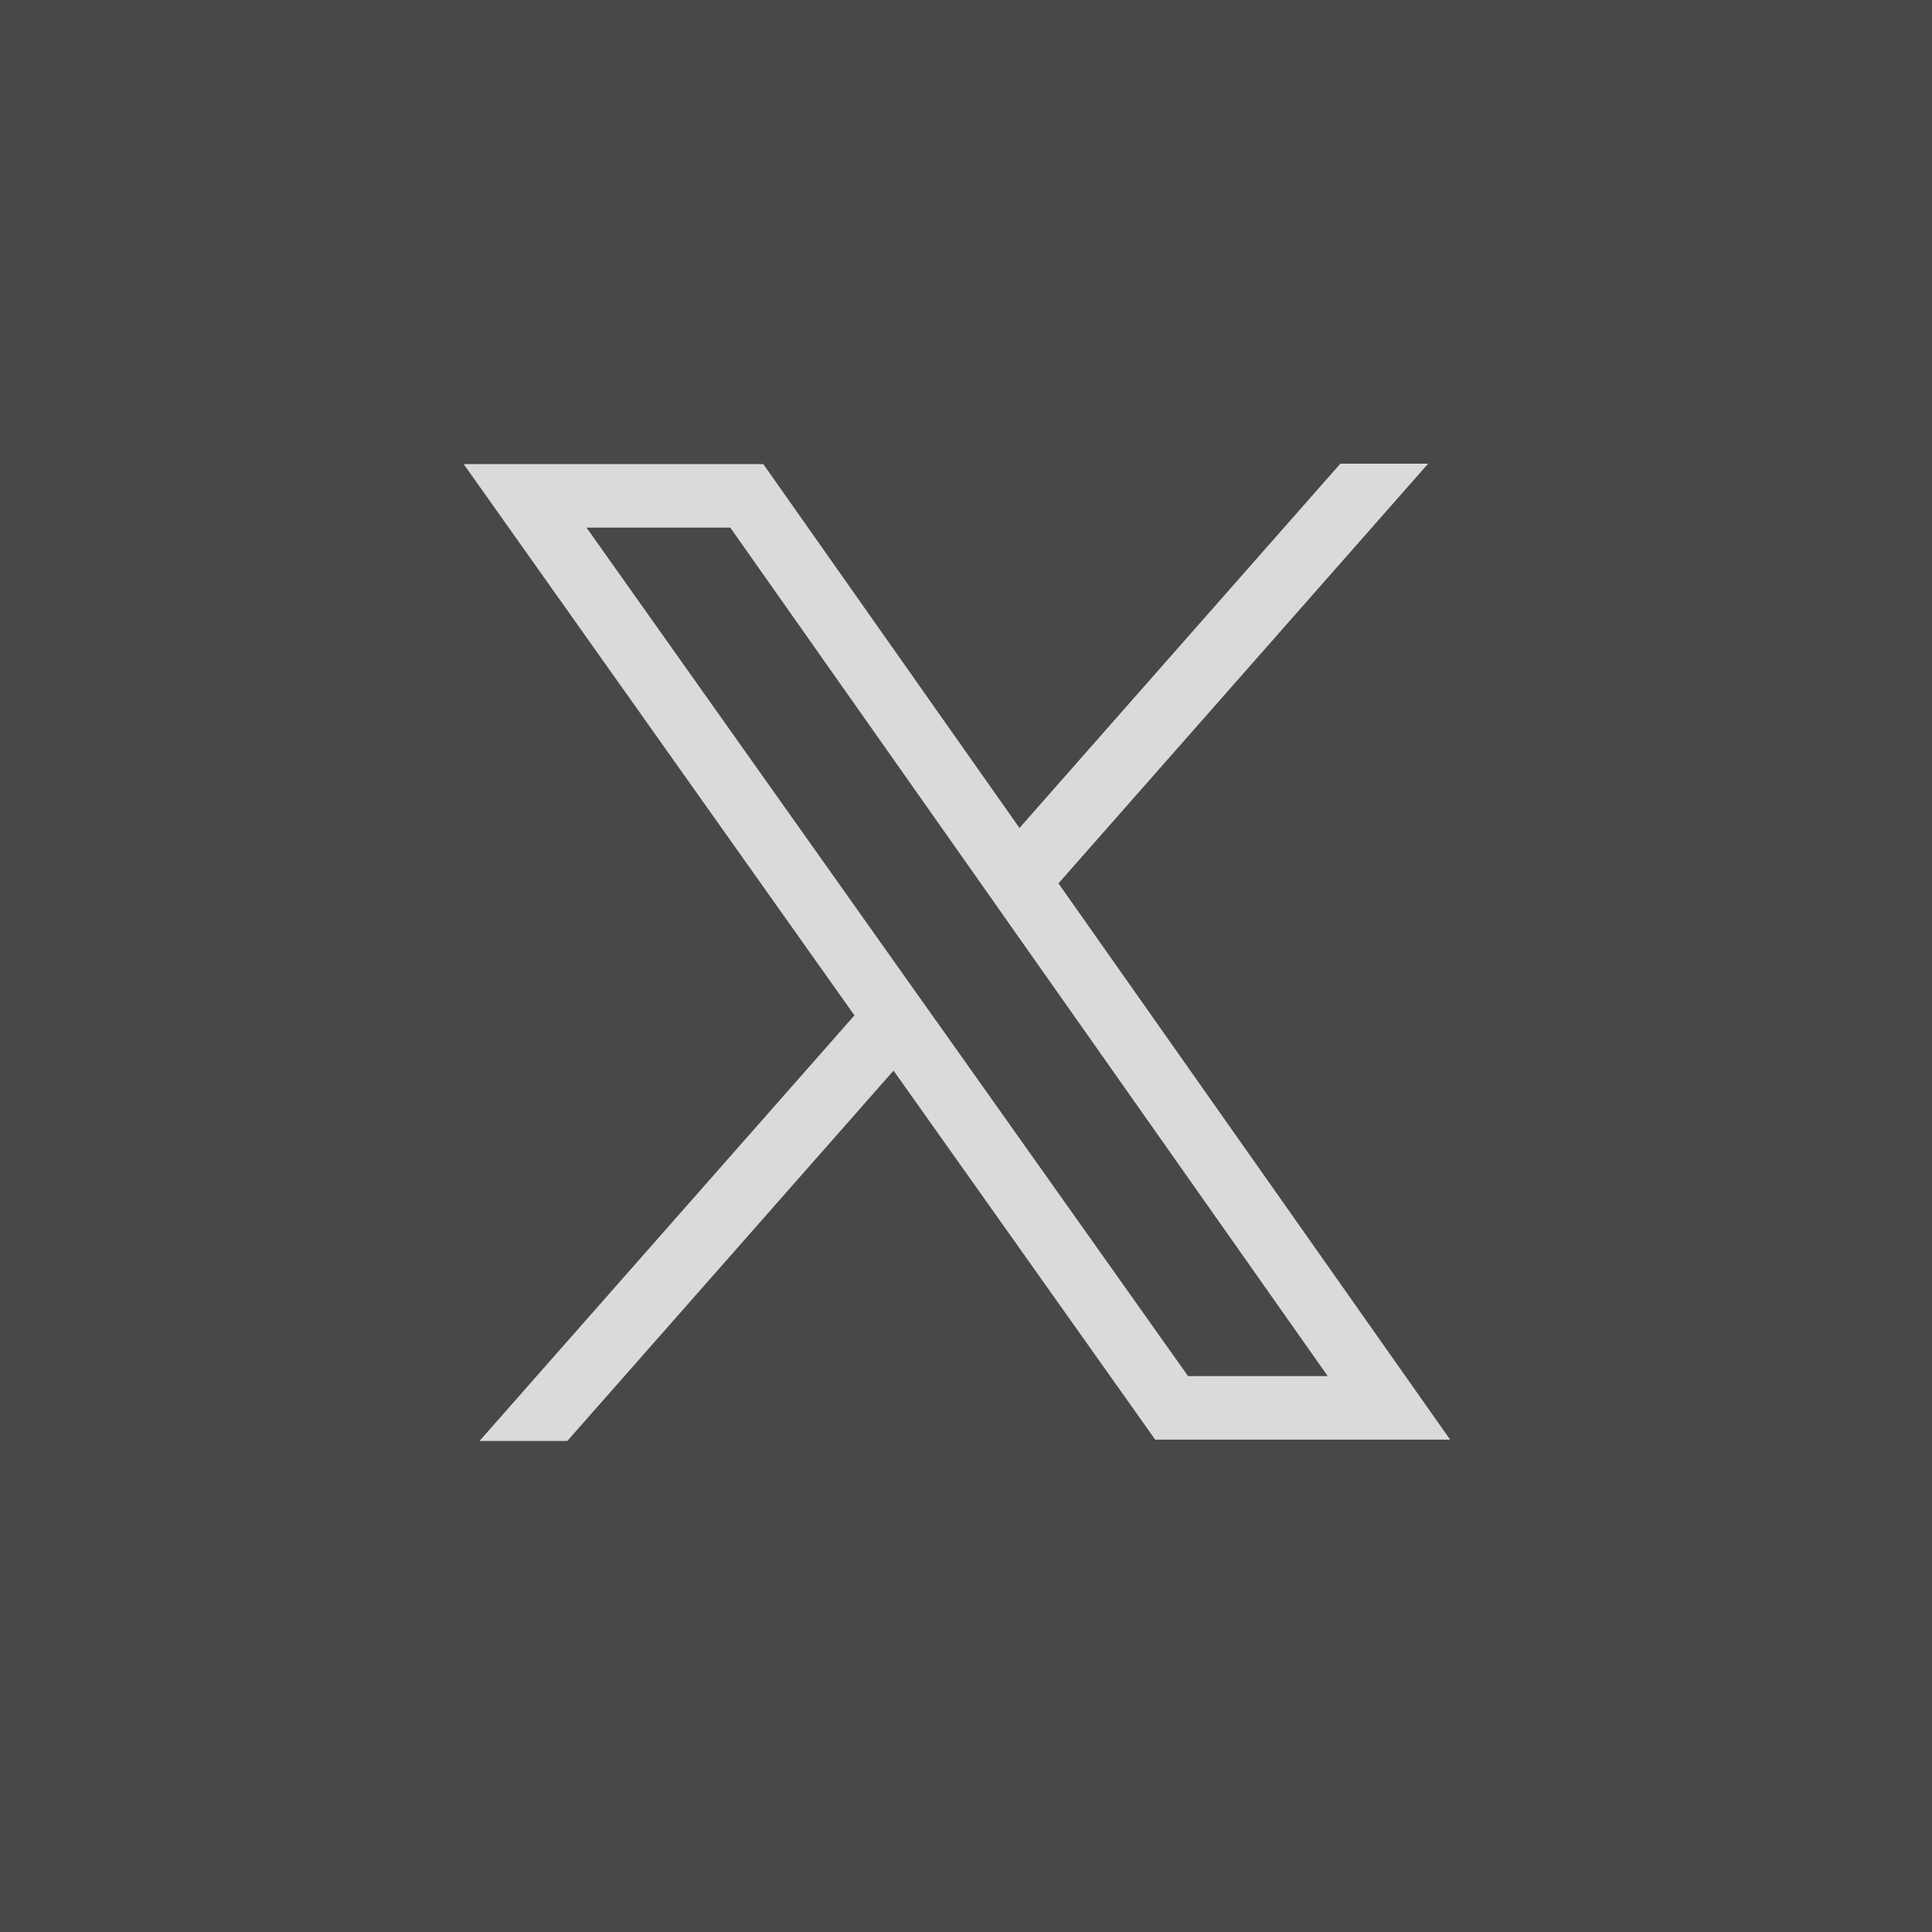
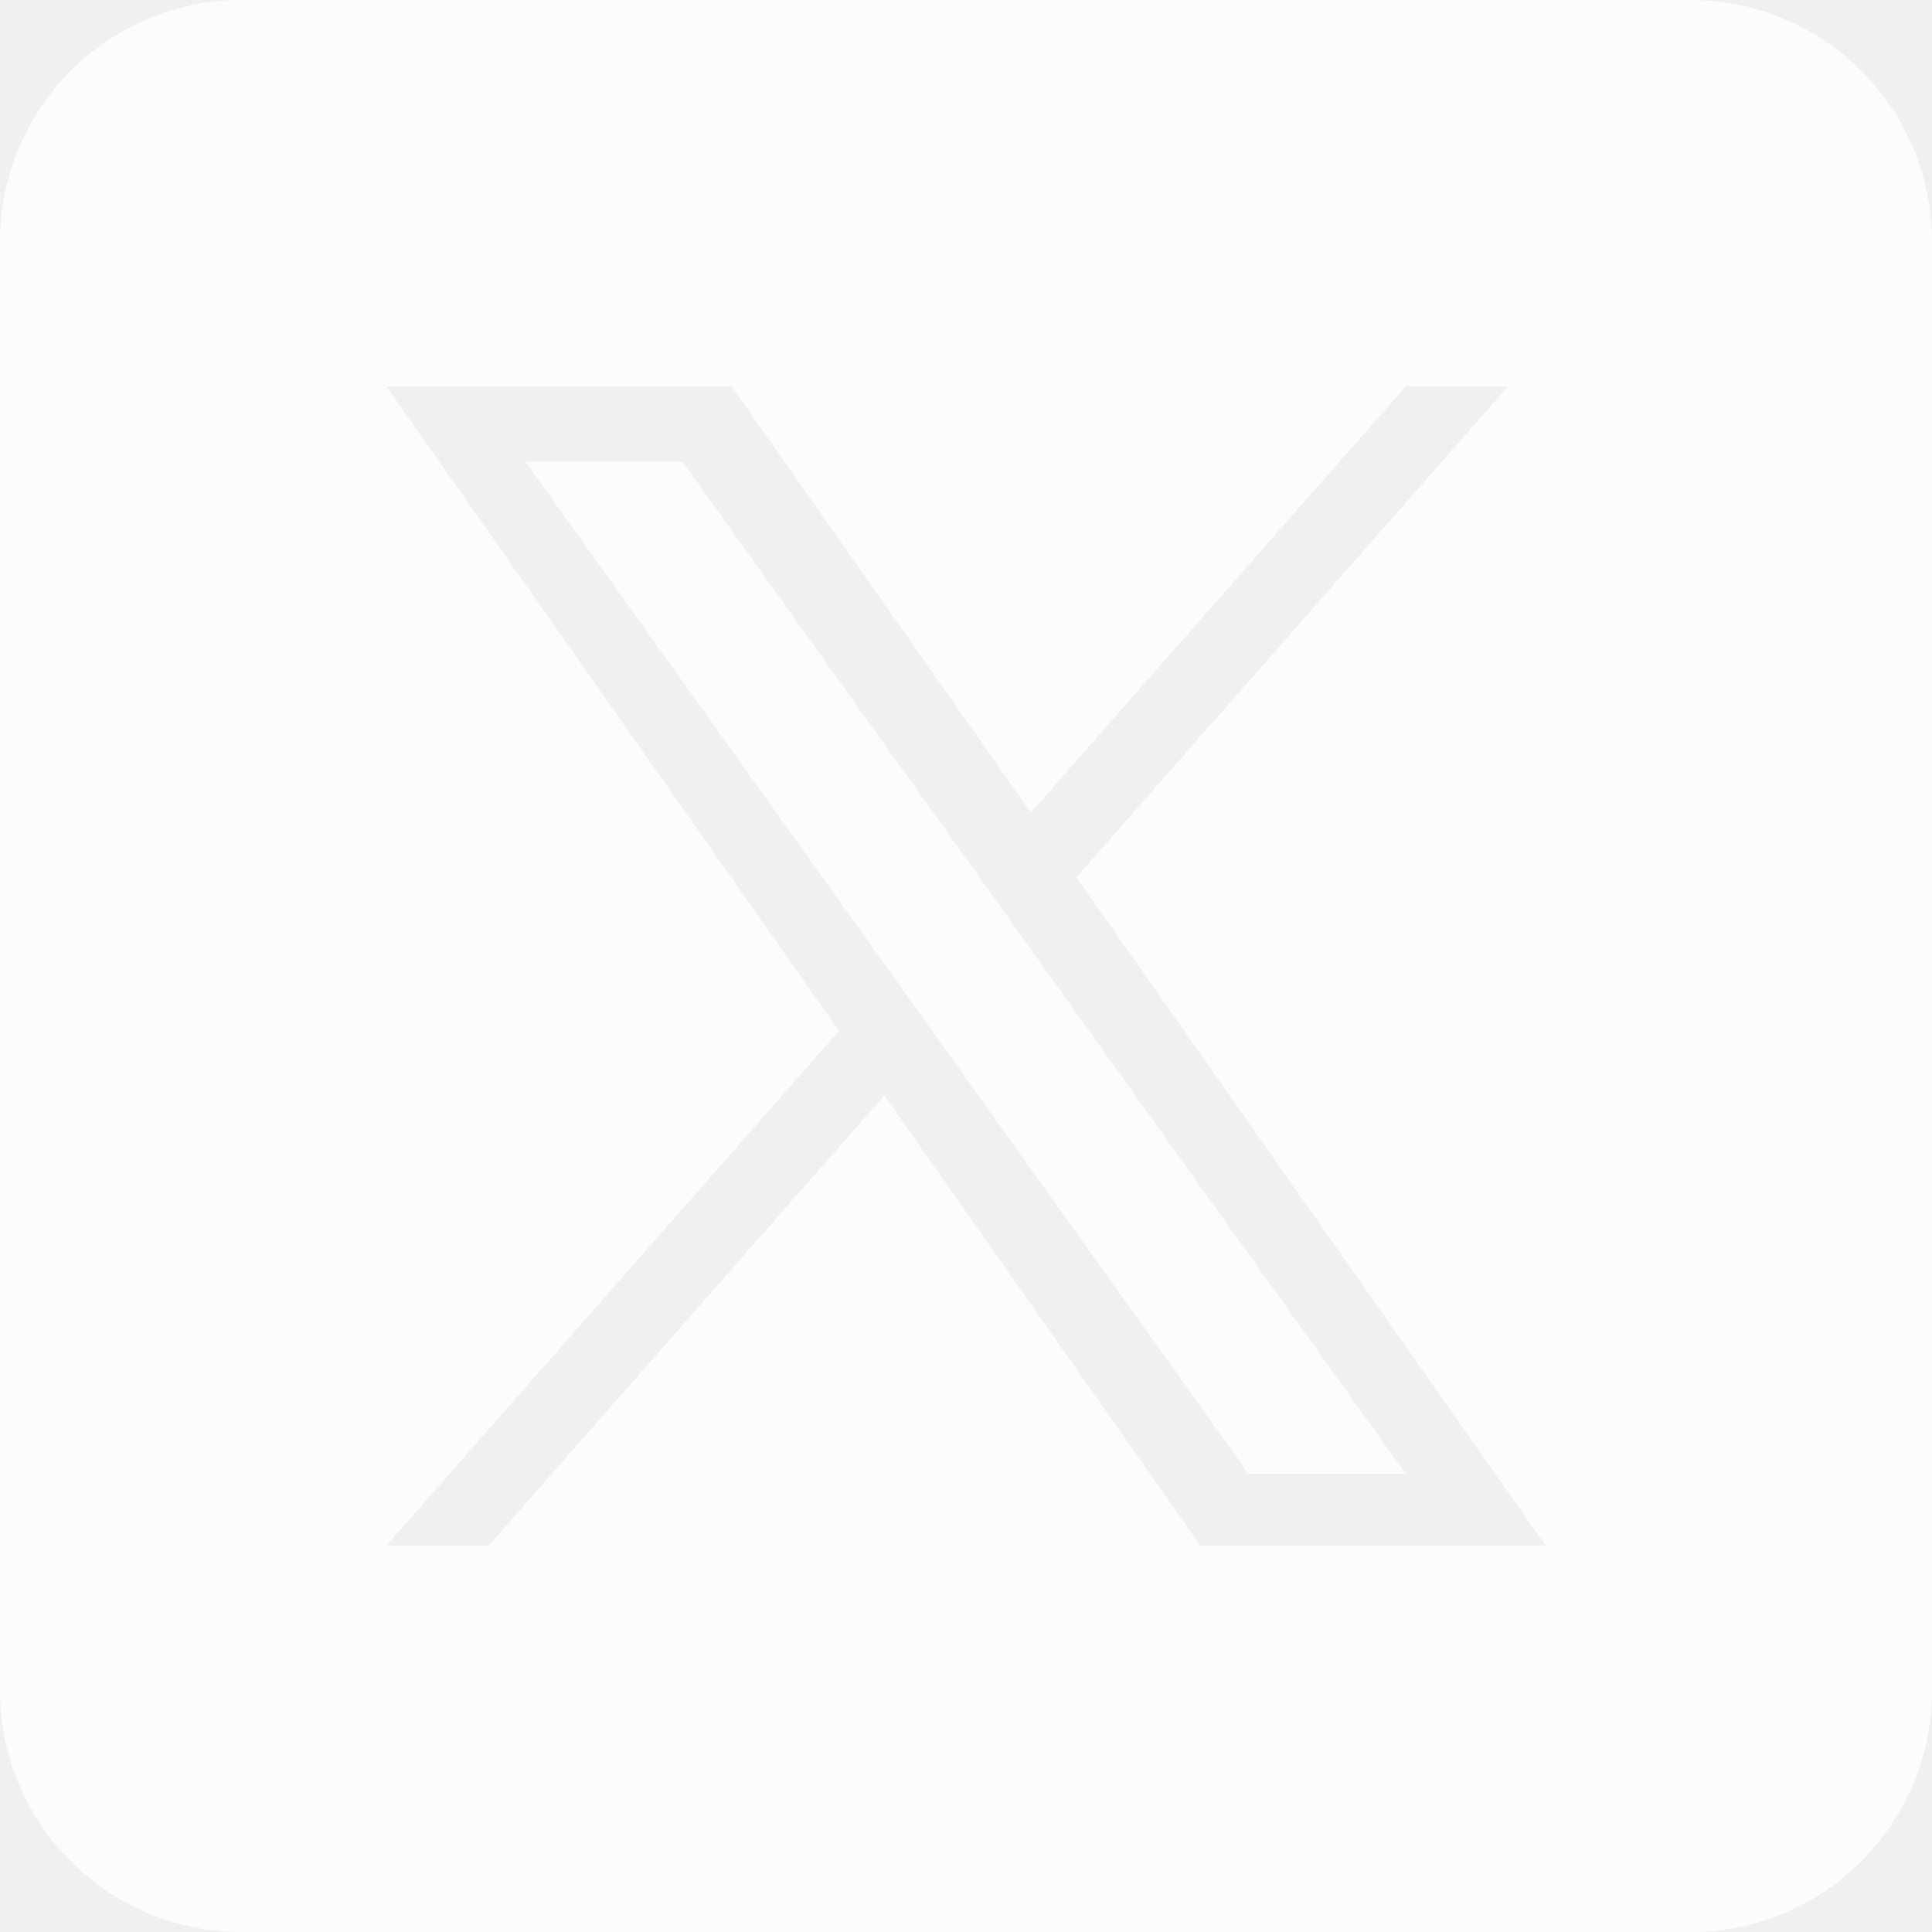
<svg xmlns="http://www.w3.org/2000/svg" width="50" height="50" viewBox="0 0 50 50" fill="none">
-   <rect width="50" height="50" fill="black" fill-opacity="0.7" />
-   <path d="M27.393 22.862L36.96 12H34.688L26.384 21.428L19.754 12.011H12L22.113 26.278L12.41 37.292H14.682L23.125 27.707L29.896 37.257H37.529L27.393 22.862ZM24.242 26.44L23.228 25.01L15.179 13.655H18.9L25.267 22.697L26.276 24.131L34.361 35.613H30.746L24.243 26.44H24.242Z" fill="white" fill-opacity="0.8" />
+   <g opacity="0.8" clip-path="url(#clip0_134_3756)">
+     <path fill-rule="evenodd" clip-rule="evenodd" d="M6.25 50H43.75C47.201 49.999 49.999 47.201 50 43.75V6.25C49.999 2.799 47.201 0.001 43.75 0H6.25C2.799 0.001 0.001 2.799 0 6.25V43.75C0.001 47.201 2.799 49.999 6.25 50ZM39.027 10L27.858 22.704L40 40H31.066L22.887 28.351L12.646 40H10L21.713 26.679L10 10H18.934L26.678 21.029L36.38 10H39.027ZM23.043 25.163L24.232 26.825L32.314 38.143H36.379L26.472 24.28L25.289 22.618L17.666 11.952H13.601L23.043 25.163Z" fill="white" />
+   </g>
+   <defs>
+     <clipPath id="clip0_134_3756">
+       <rect width="50" height="50" fill="white" />
+     </clipPath>
+   </defs>
</svg>
